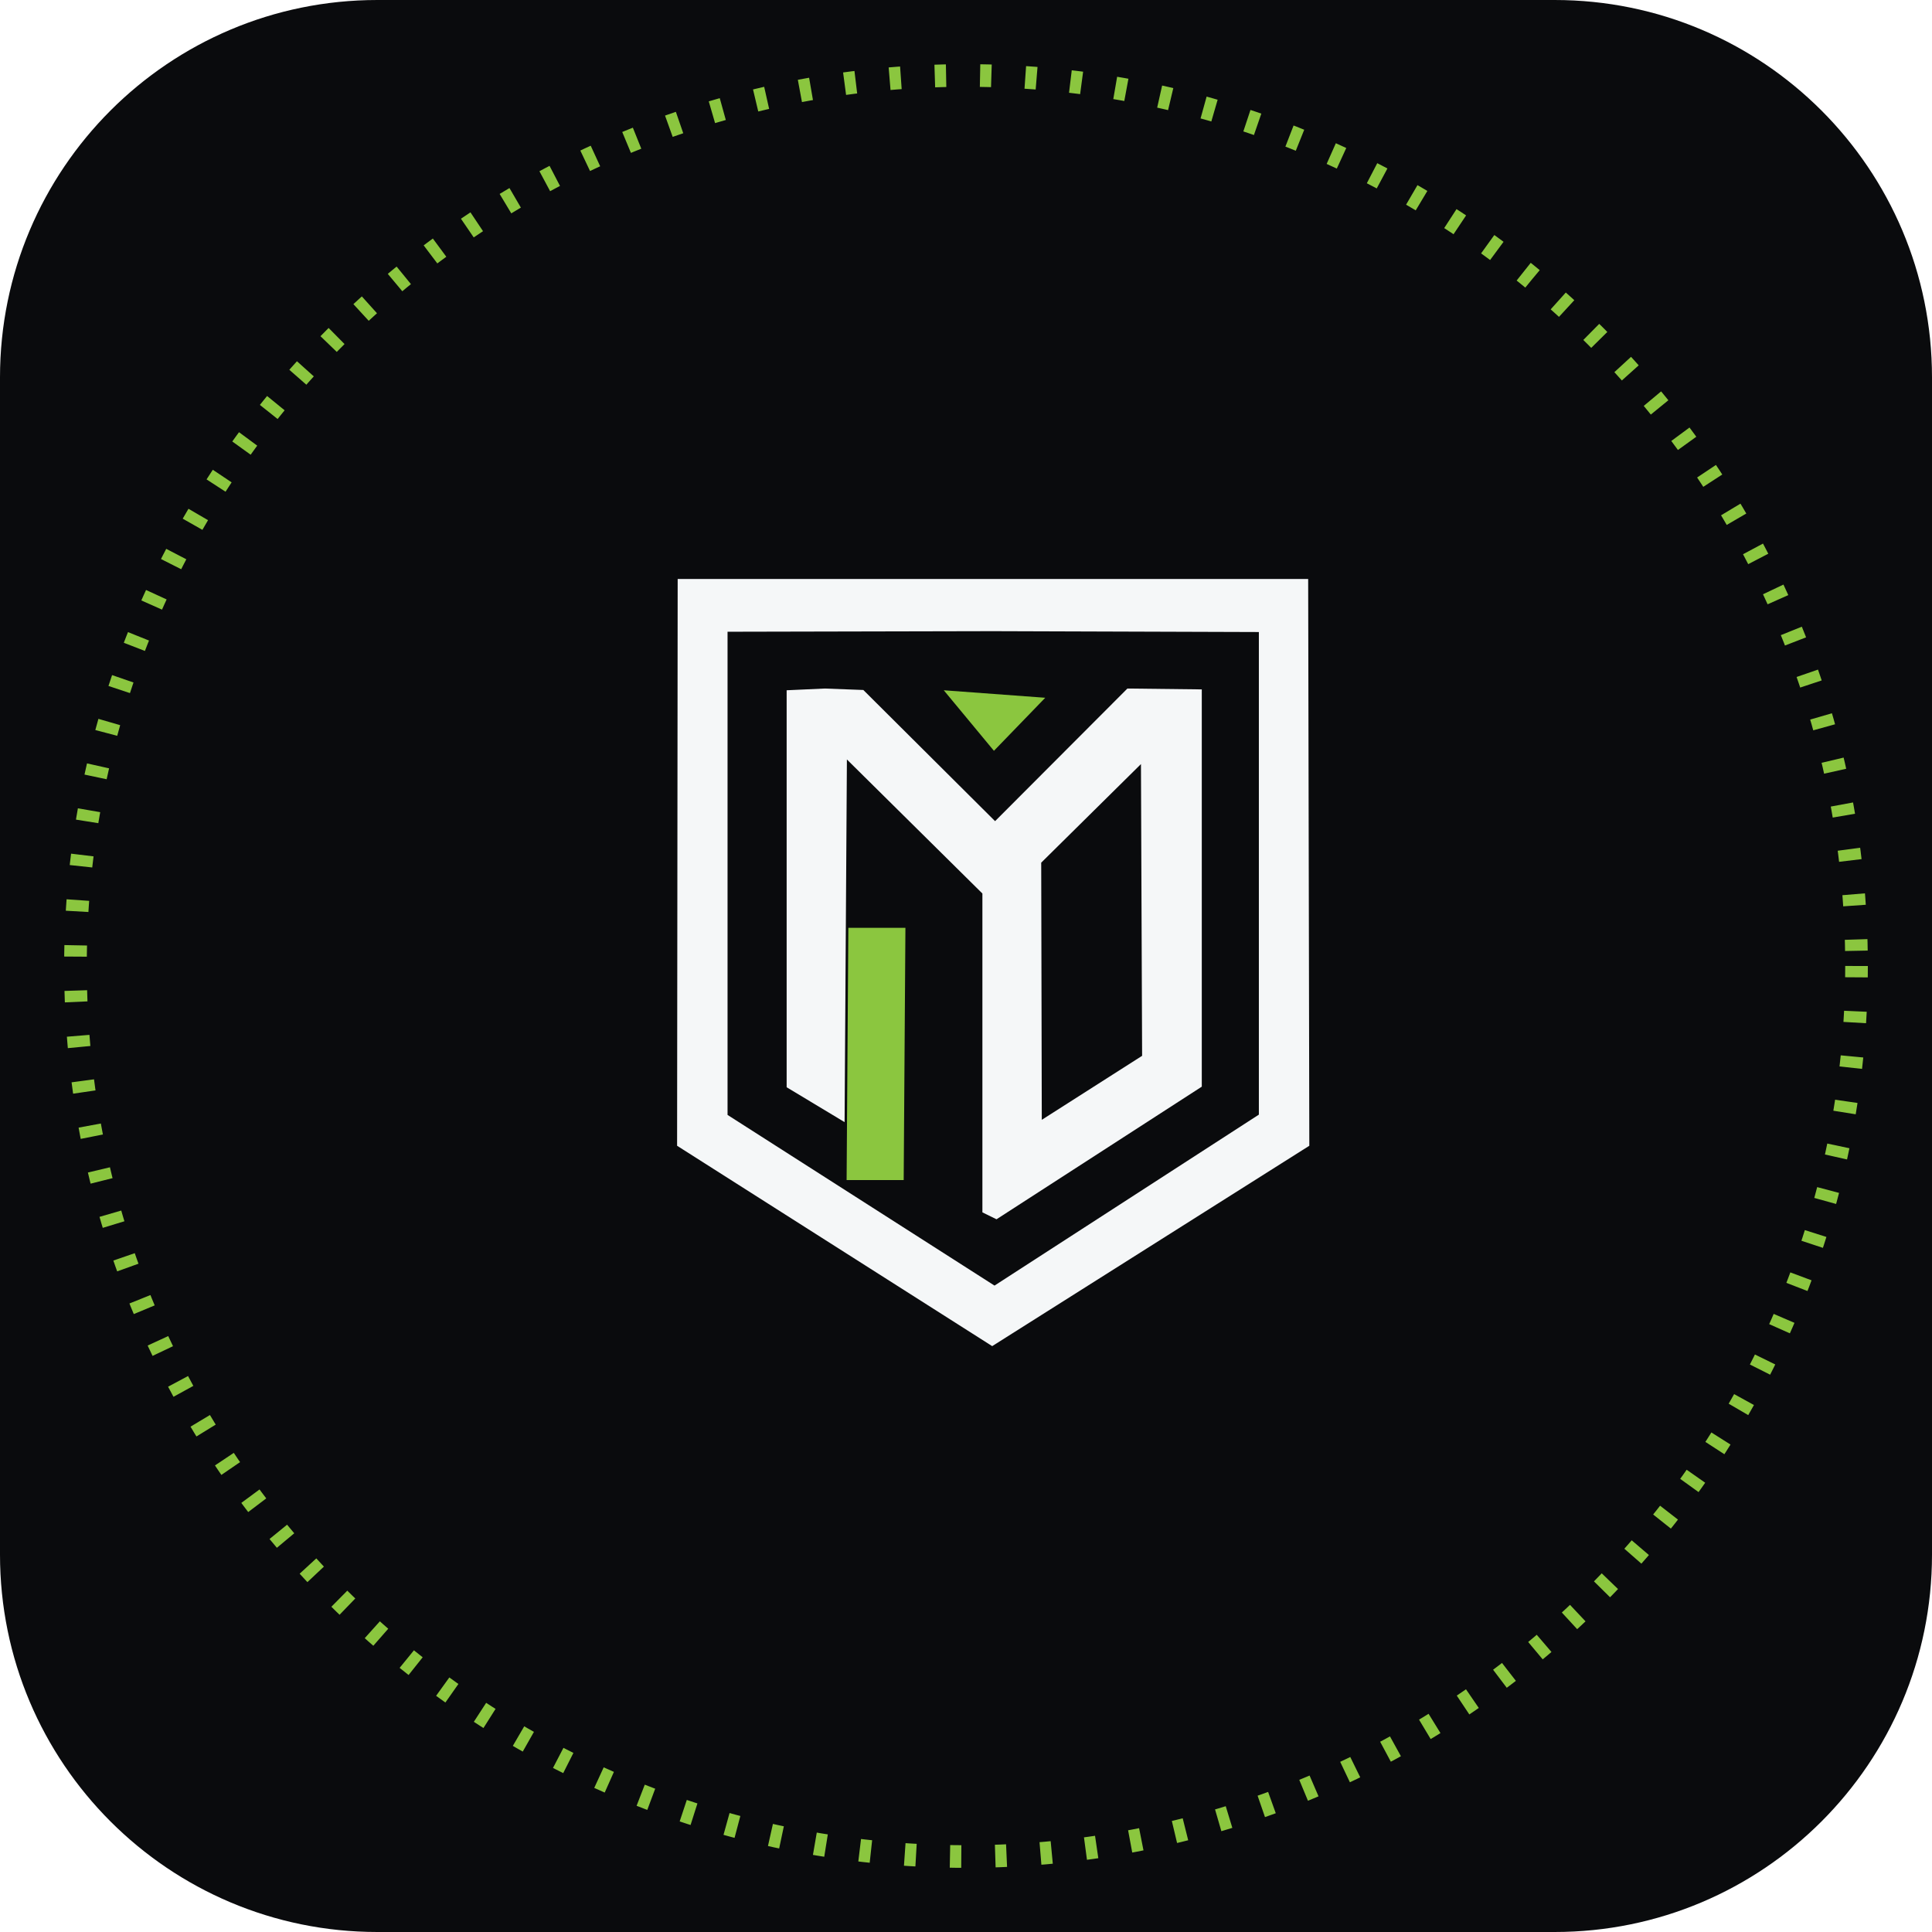
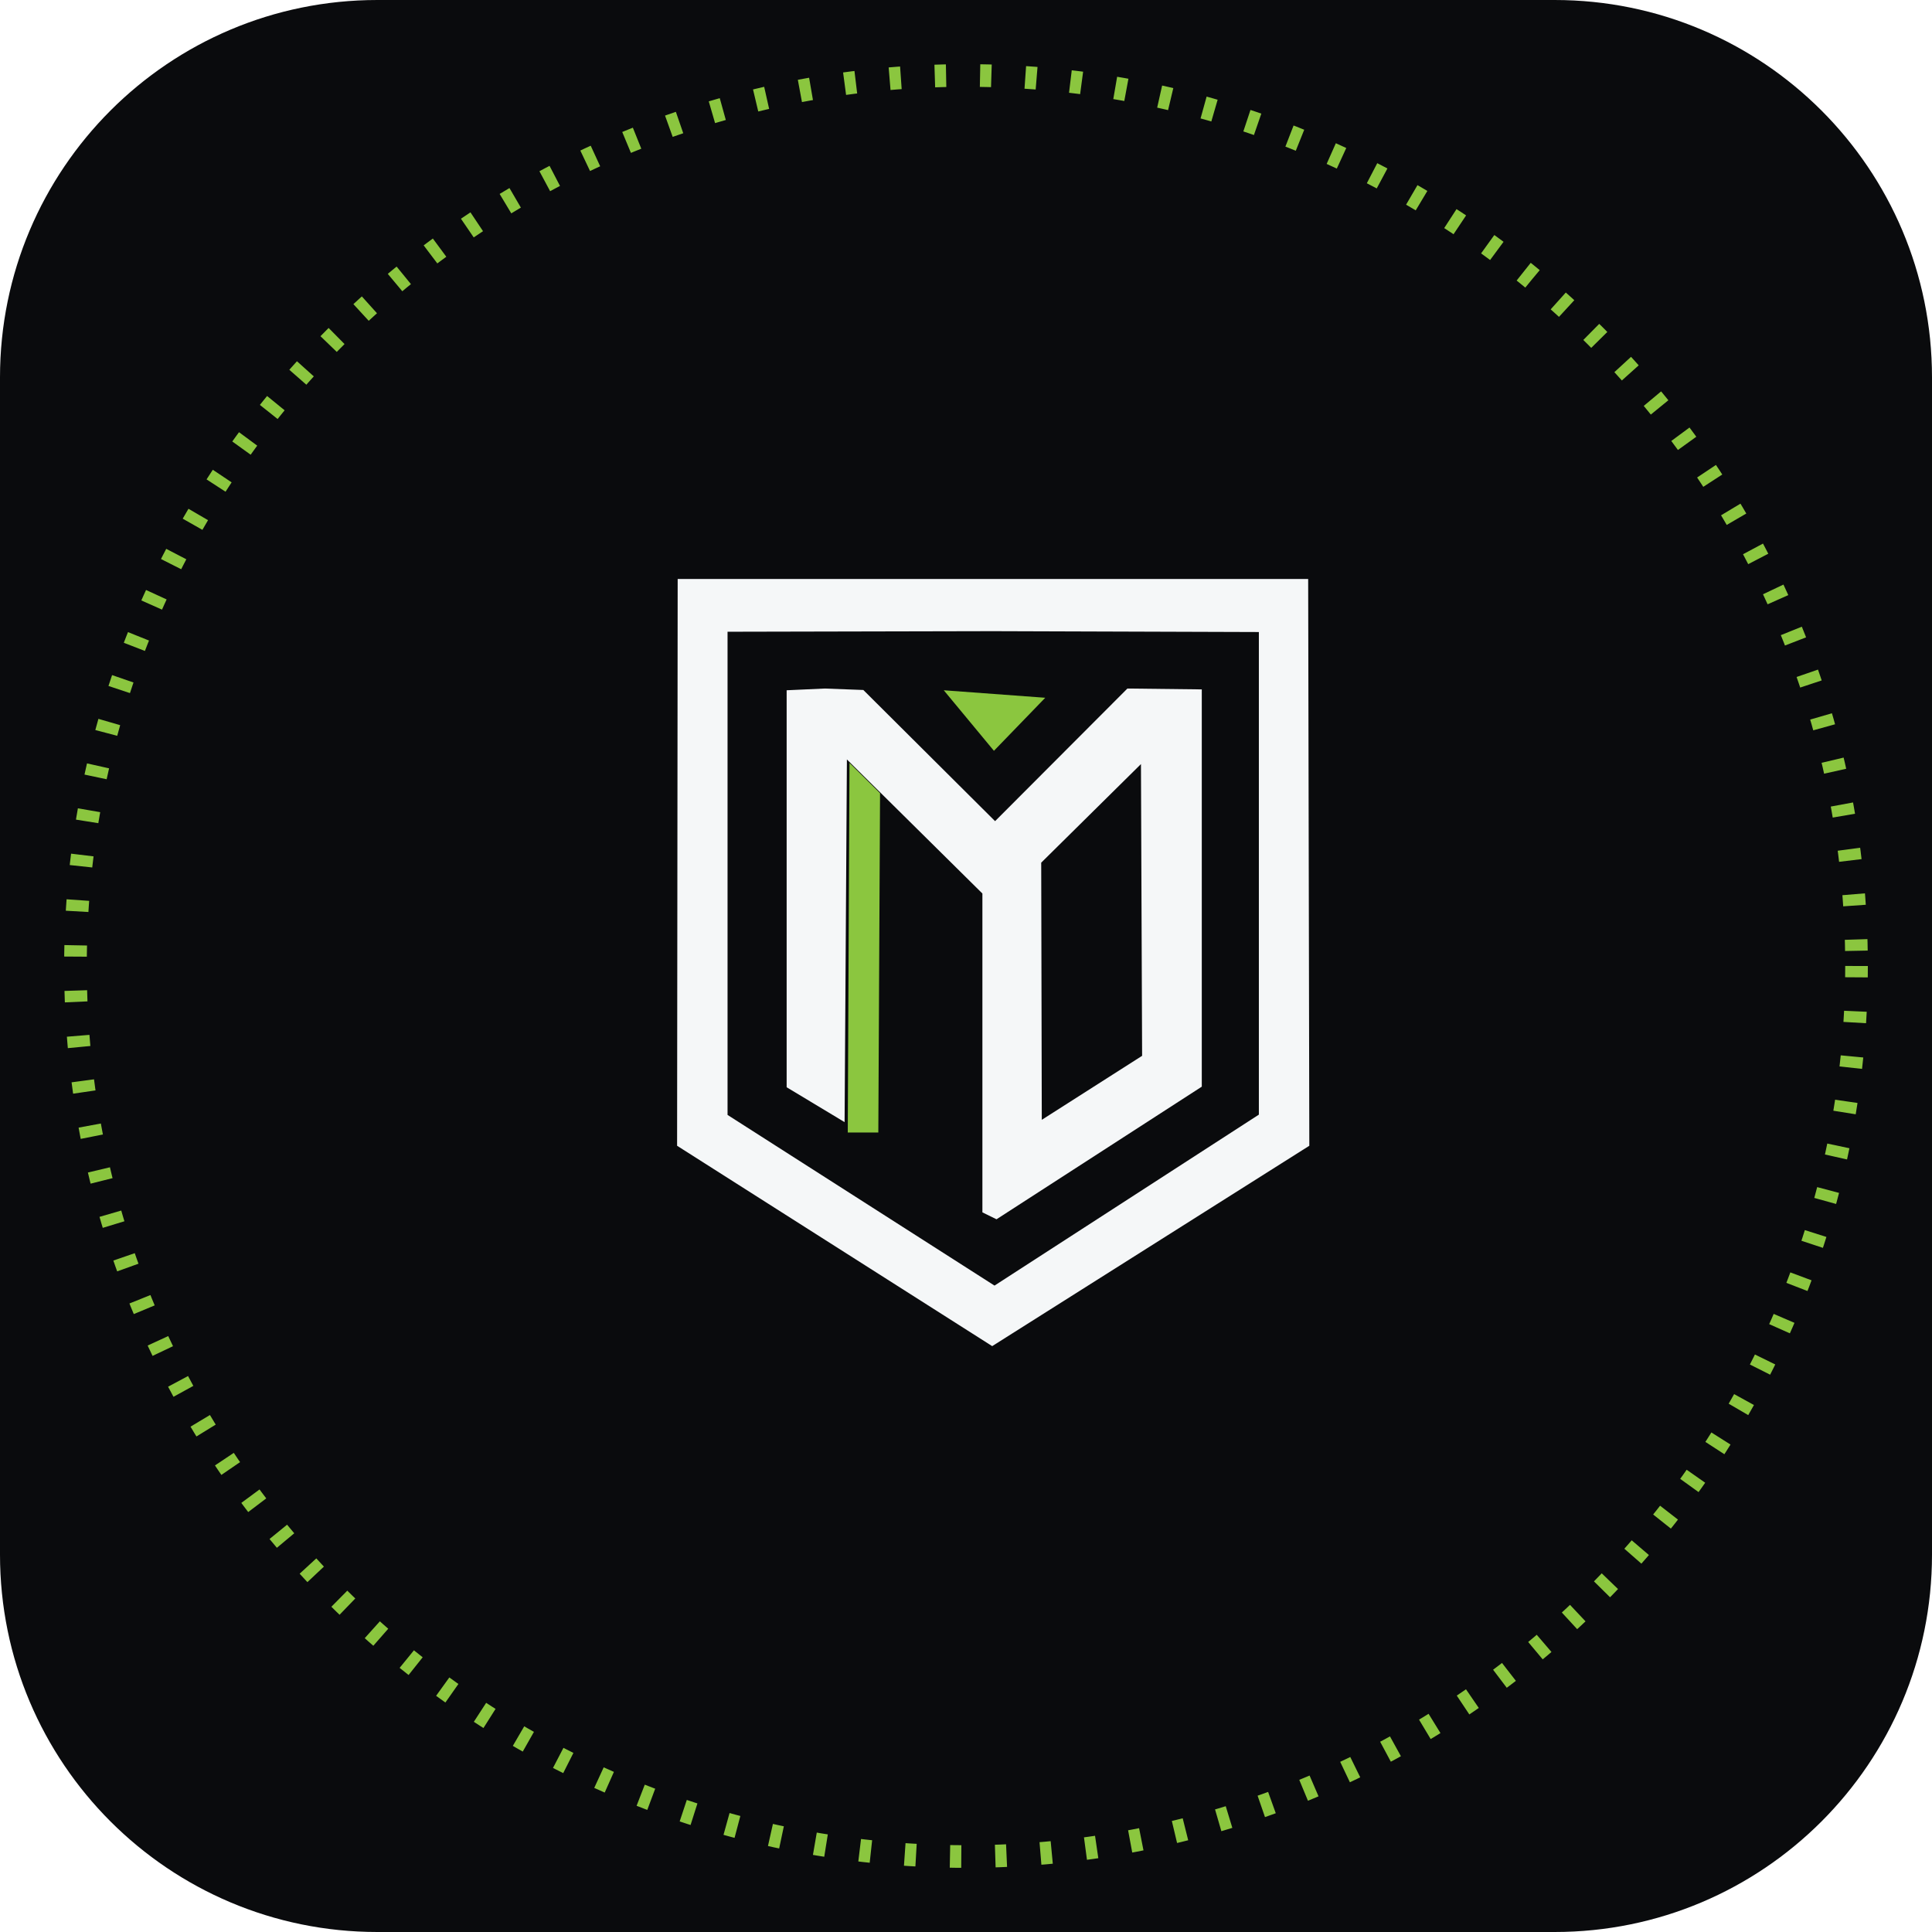
<svg xmlns="http://www.w3.org/2000/svg" viewBox="0 0 512 512" role="img" aria-label="Profile avatar">
  <defs>
    <path id="pi" fill-rule="evenodd" d="M2363 200 L176 200 L174 2166 L1267 2861 L2367 2166Z M1270 381 L349 383 L349 2059 L1275 2651 L2192 2058 L2192 384Z M686 580 L554 586 L554 1963 L755 2084 L763 826 L1233 1291 L1233 2397 L1282 2421 L1994 1961 L1994 583 L1736 580 L1277 1040 L820 585Z M1783 842 L1437 1184 L1439 2076 L1787 1854Z" />
-     <path id="pg" d="M1099 586 L1273 796 L1451 612Z M768 1410 L966 1410 L960 2285 L762 2285Z" />
+     <path id="pg" d="M1099 586 L1273 796 L1451 612Z M772 838 L878 943 L872 2120 L766 2120Z" />
    <path id="pd" d="" />
  </defs>
  <g>
    <rect width="512" height="512" rx="100" fill="#0A0B0D" />
    <circle cx="256" cy="256" r="236" fill="none" stroke="#8BC63F" stroke-width="6" stroke-dasharray="3 9" />
    <g transform="translate(176 150) scale(0.0764)">
      <g transform="translate(-129 -155)">
        <use href="#pi" fill="#F5F7F8" />
        <use href="#pg" fill="#8BC63F" />
        <use href="#pd" fill="#6AA62E" />
      </g>
    </g>
  </g>
</svg>
